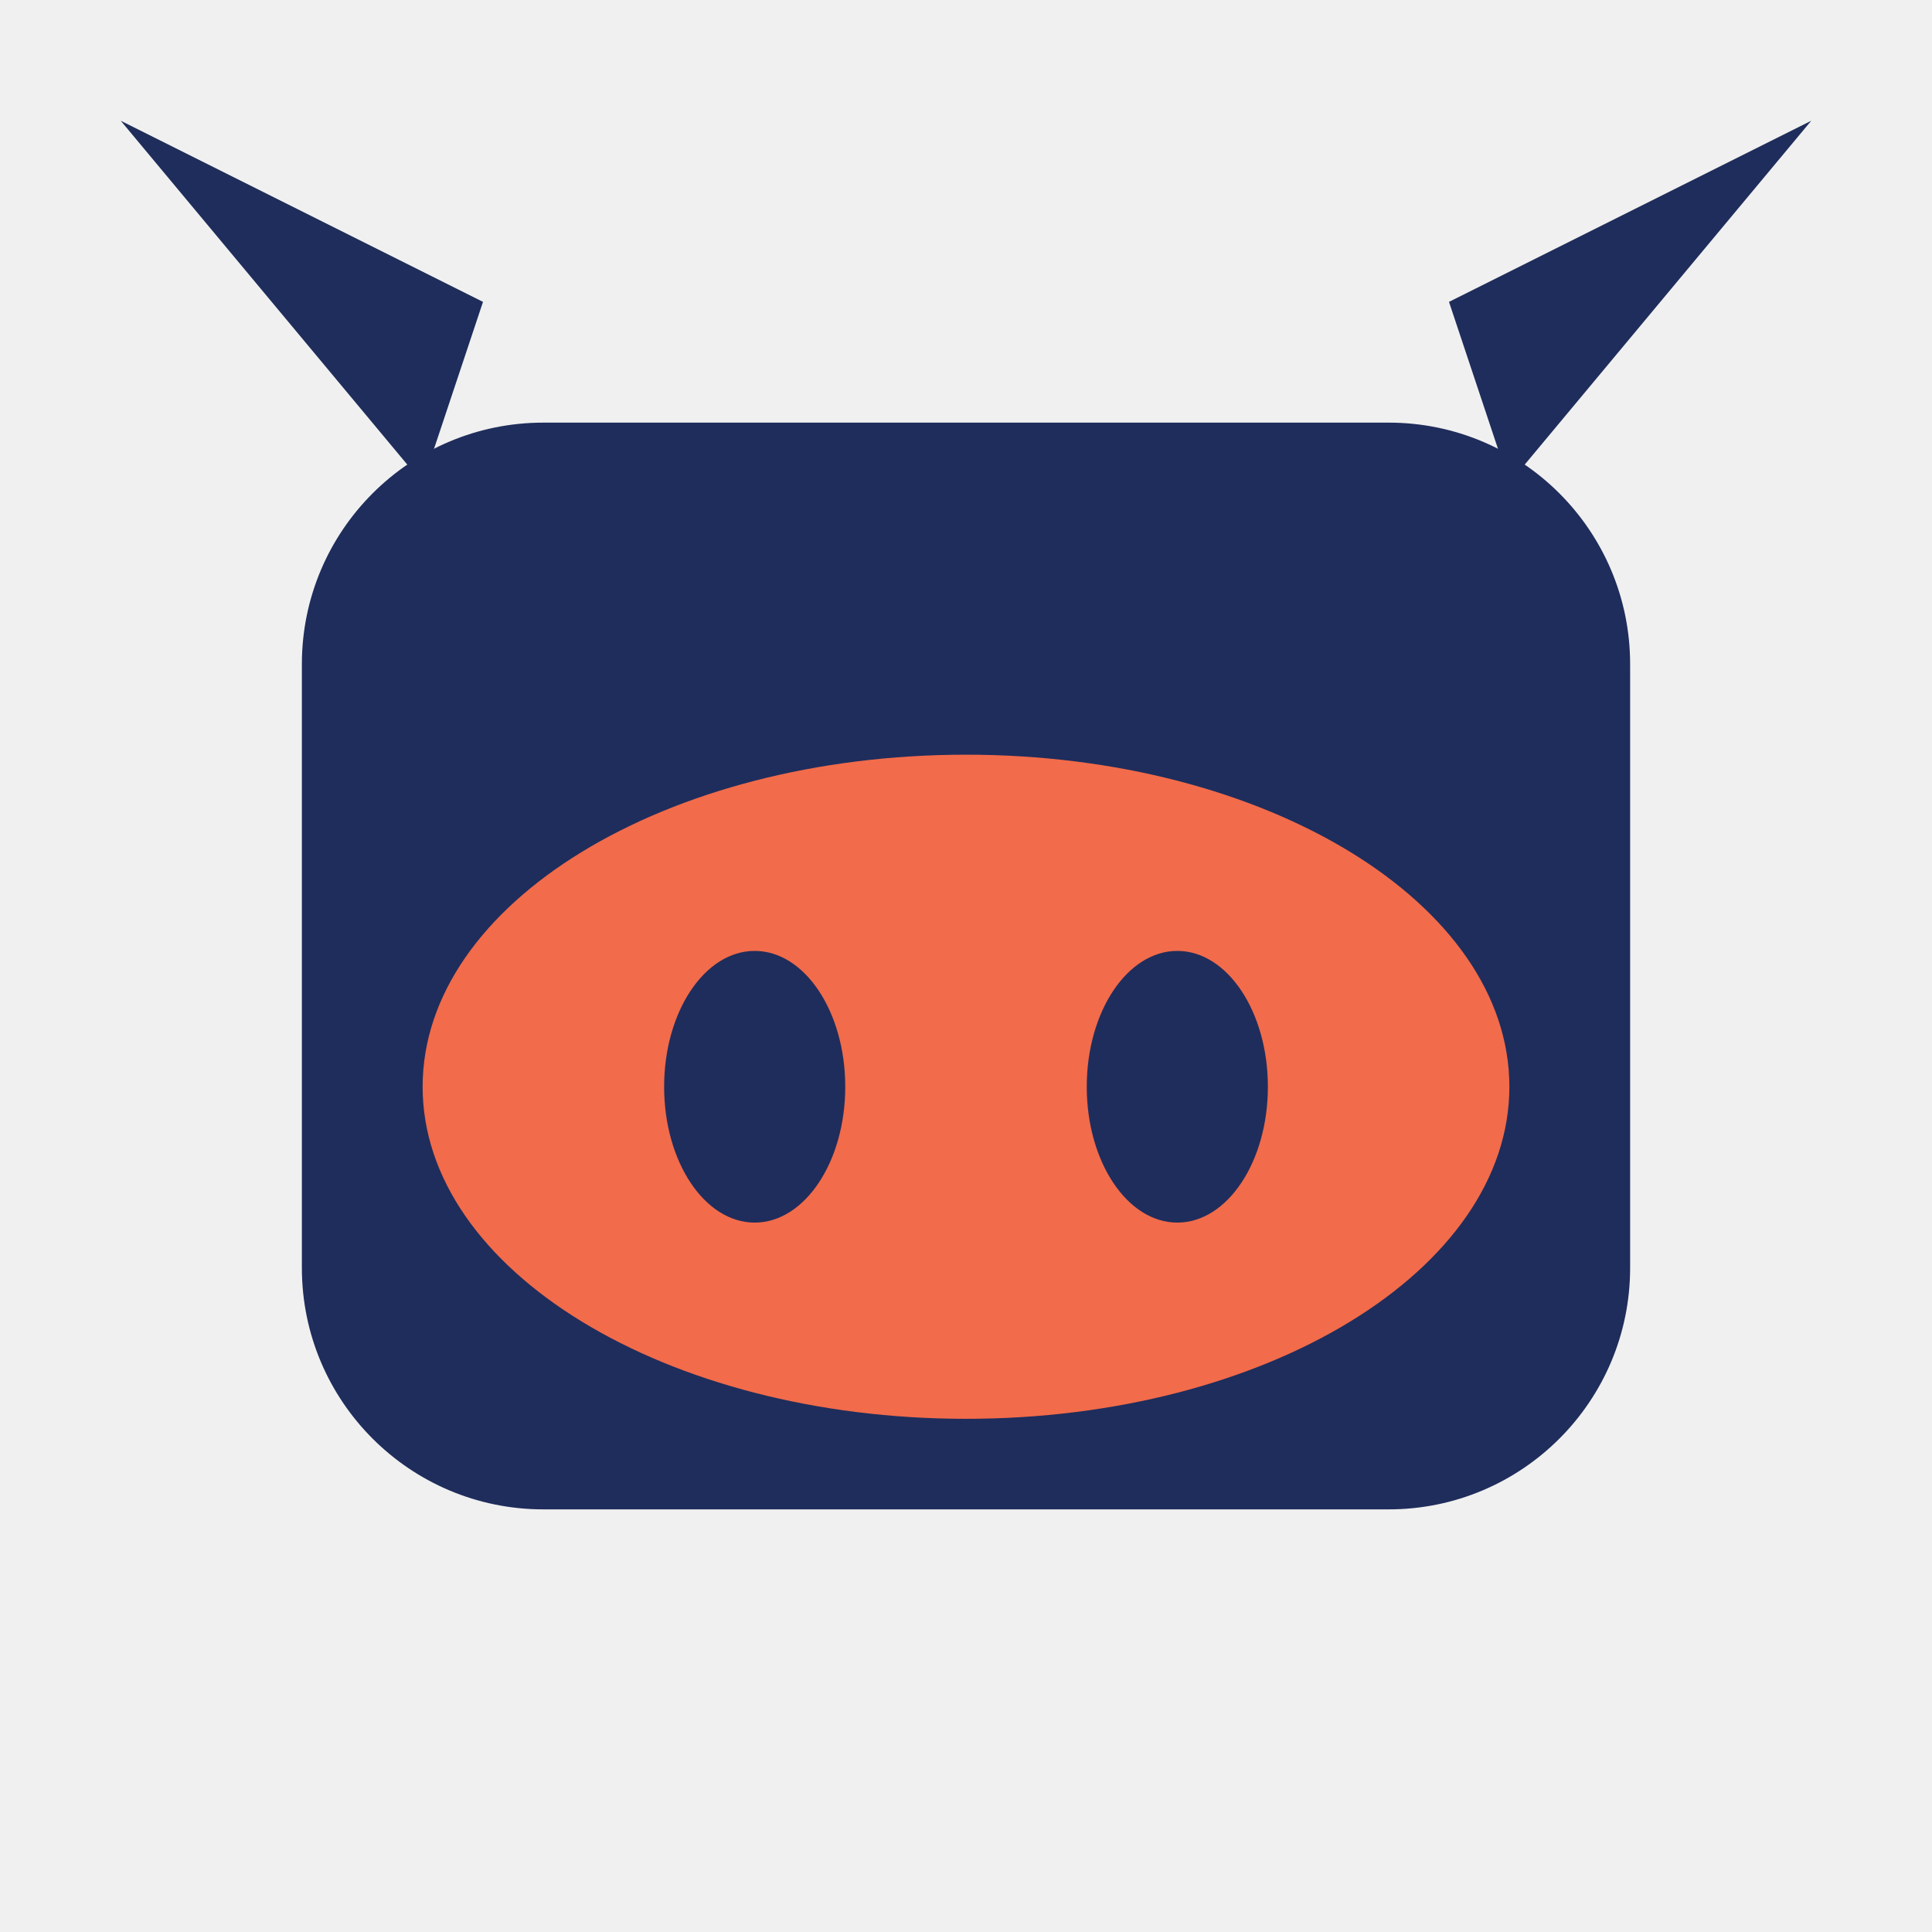
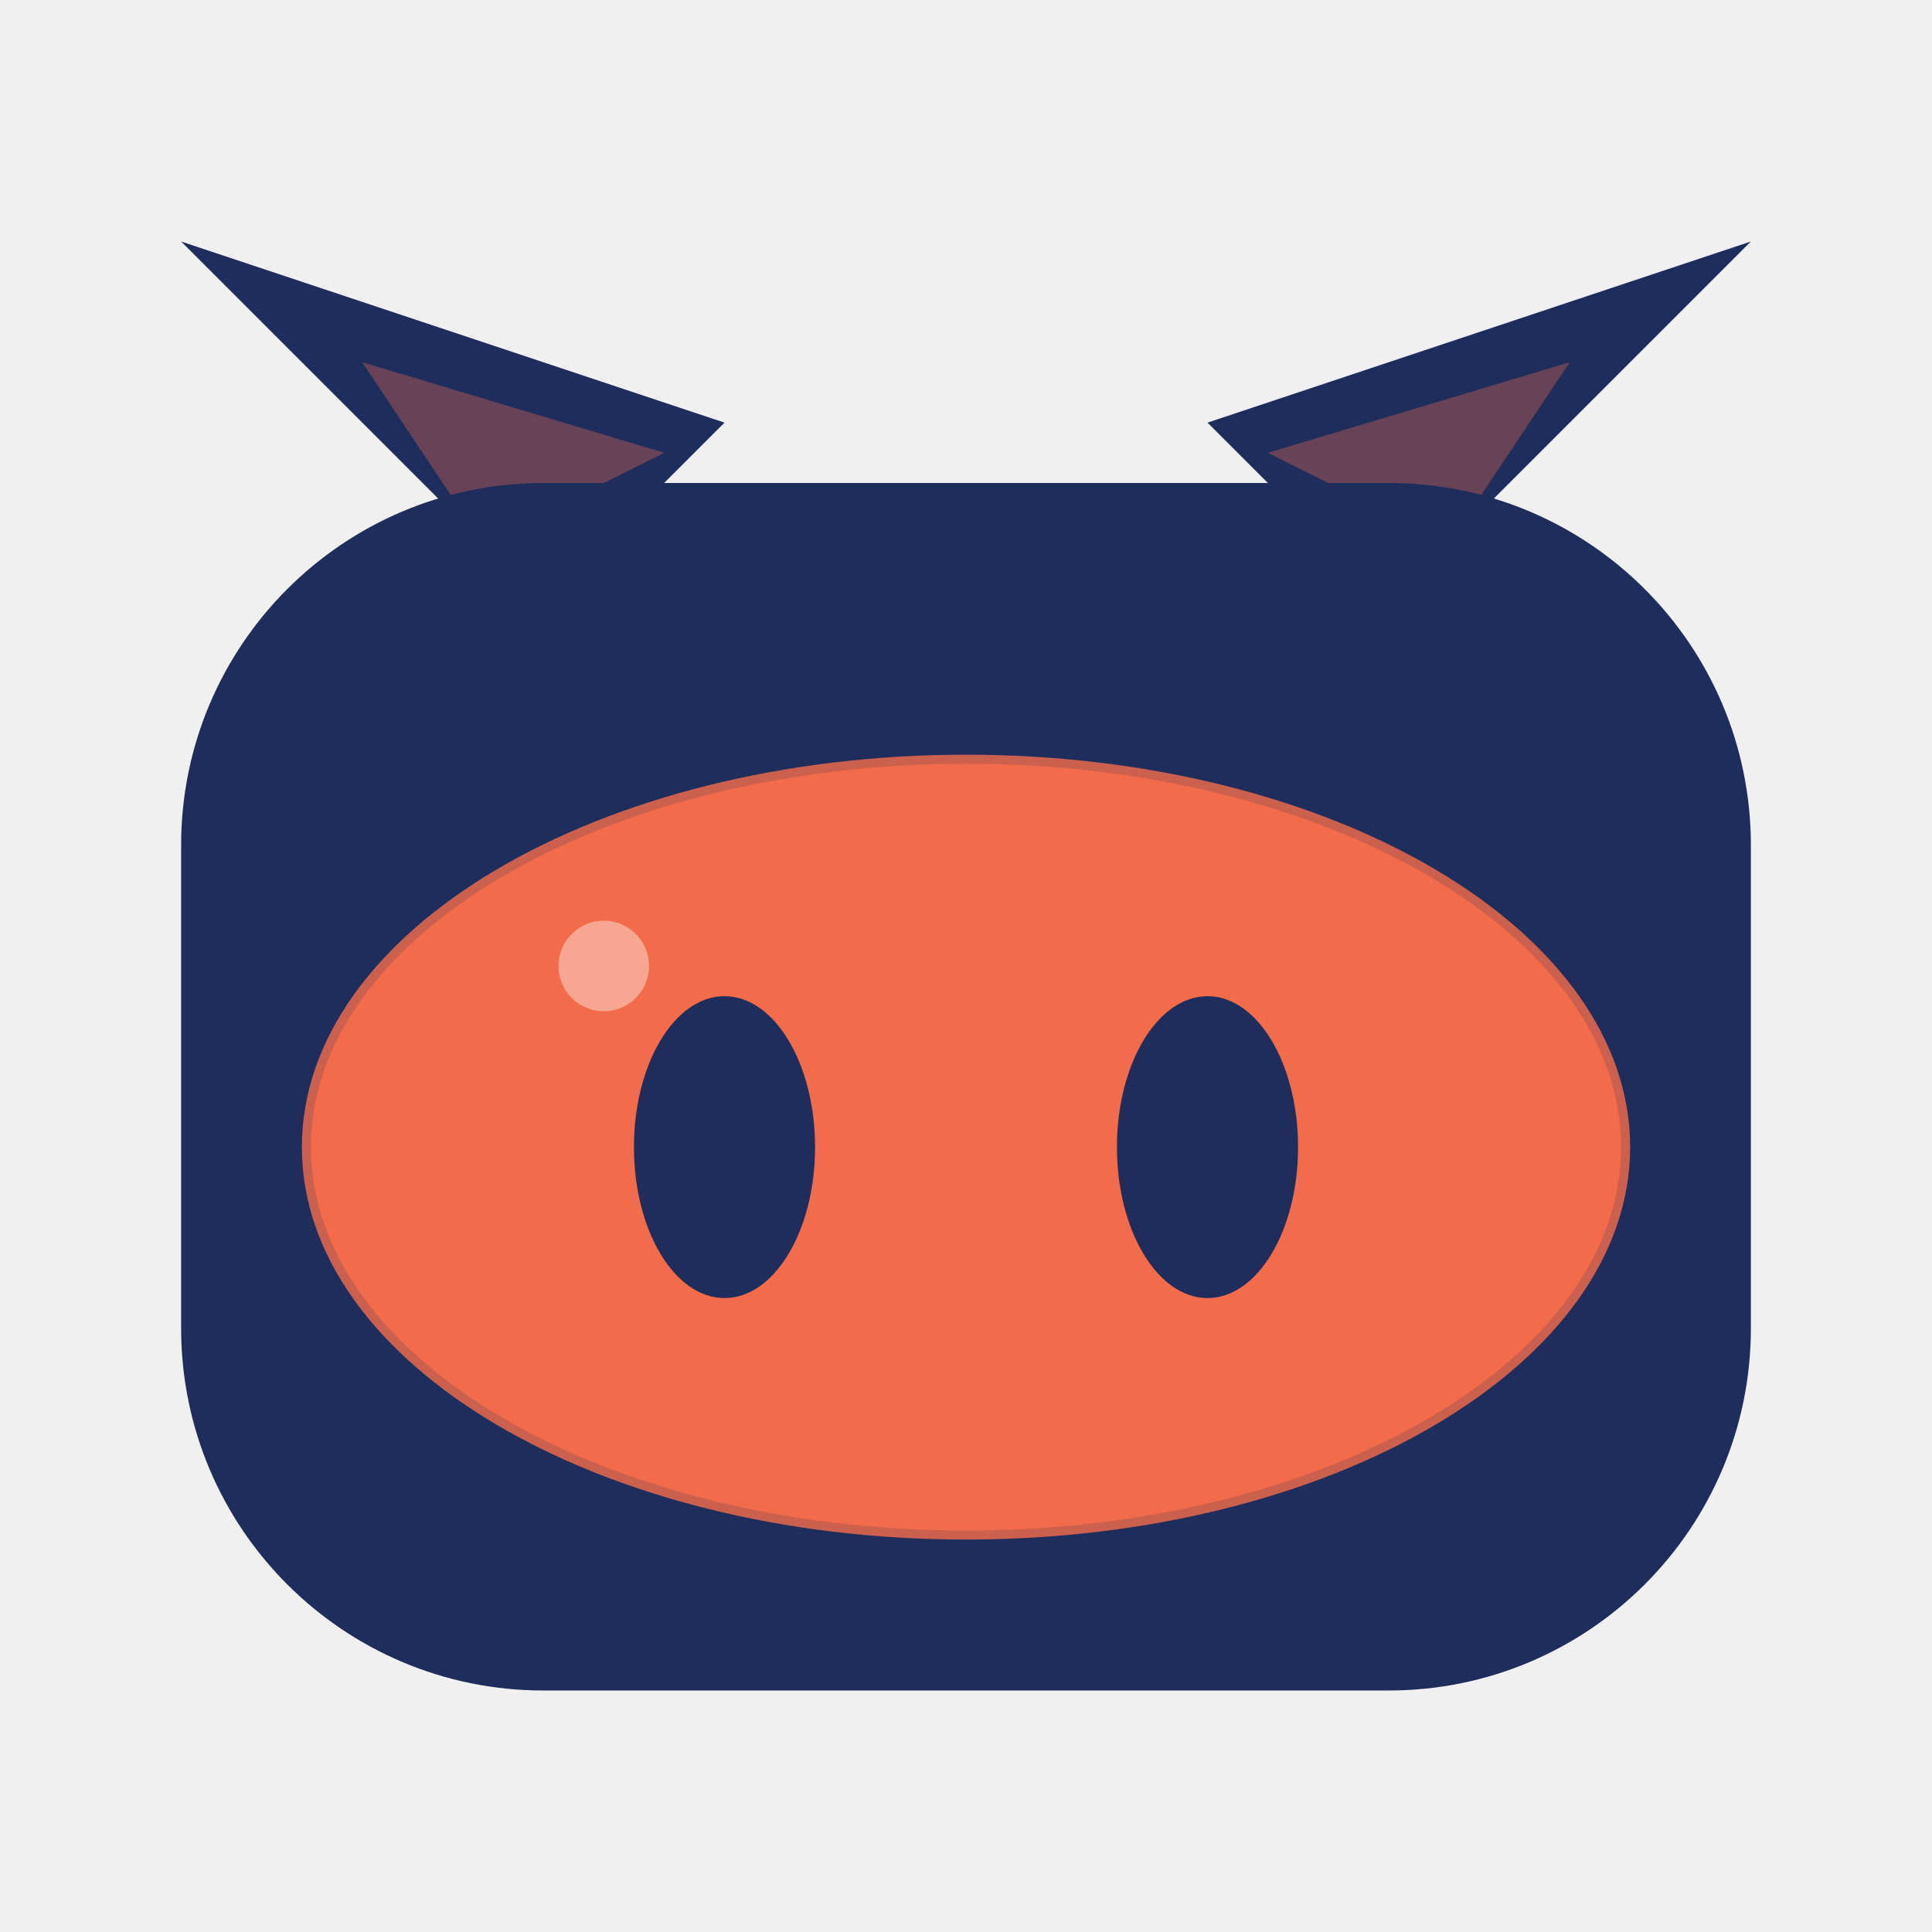
- <svg xmlns="http://www.w3.org/2000/svg" viewBox="0 0 64 64" width="32" height="32">
-   <polygon points="14,16 4,4 16,10" fill="#1F2D5C" />
-   <polygon points="50,16 60,4 48,10" fill="#1F2D5C" />
-   <rect x="10" y="14" width="44" height="36" rx="8" fill="#1F2D5C" />
-   <ellipse cx="32" cy="36" rx="18" ry="11" fill="currentColor" color="#F26B4A" />
-   <ellipse cx="25" cy="36" rx="3" ry="4.5" fill="#1F2D5C" />
-   <ellipse cx="39" cy="36" rx="3" ry="4.5" fill="#1F2D5C" />
+ <svg xmlns="http://www.w3.org/2000/svg" viewBox="0 0 64 64" width="32" height="32" role="img" aria-label="Ngulube Hub">
+   <polygon points="18,20 6,8 24,14" fill="#1F2D5C" />
+   <polygon points="46,20 58,8 40,14" fill="#1F2D5C" />
+   <polygon points="16,18 12,12 22,15" fill="#F26B4A" opacity="0.35" />
+   <polygon points="48,18 52,12 42,15" fill="#F26B4A" opacity="0.35" />
+   <rect x="6" y="16" width="52" height="40" rx="12" fill="#1F2D5C" />
+   <ellipse cx="32" cy="38" rx="22" ry="13" fill="#F26B4A" />
+   <ellipse cx="32" cy="38" rx="22" ry="13" fill="none" stroke="#1F2D5C" stroke-width="0.6" opacity="0.18" />
+   <ellipse cx="24" cy="38" rx="3" ry="5" fill="#1F2D5C" />
+   <ellipse cx="40" cy="38" rx="3" ry="5" fill="#1F2D5C" />
+   <circle cx="20" cy="32" r="1.5" fill="#fff" opacity="0.4" />
</svg>
